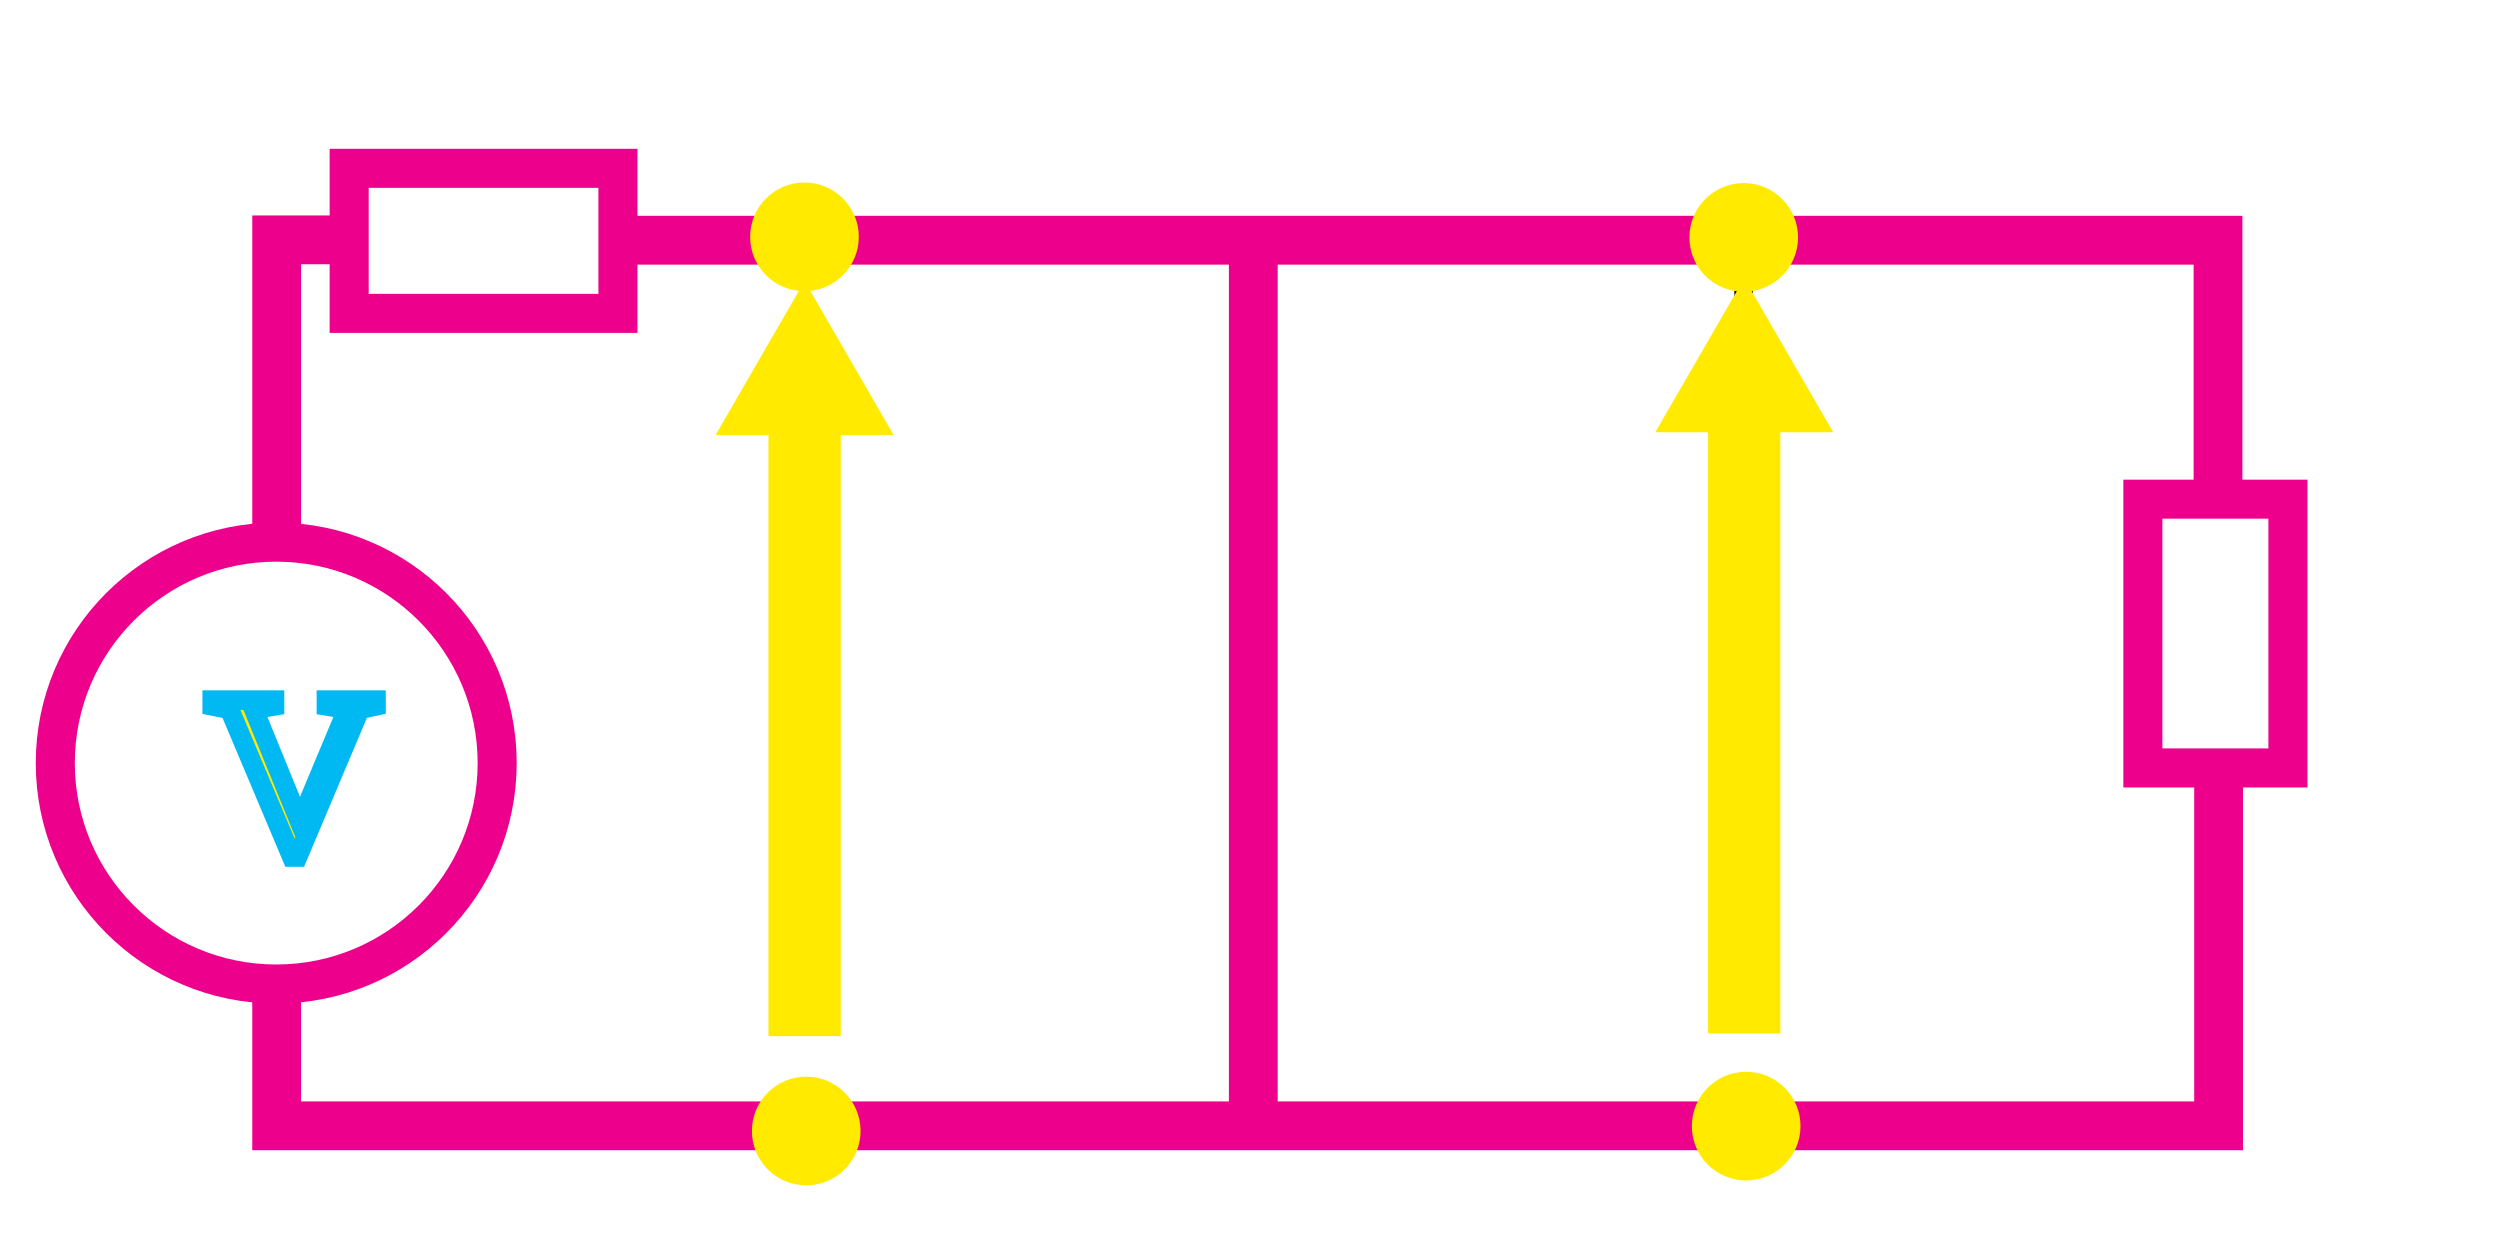
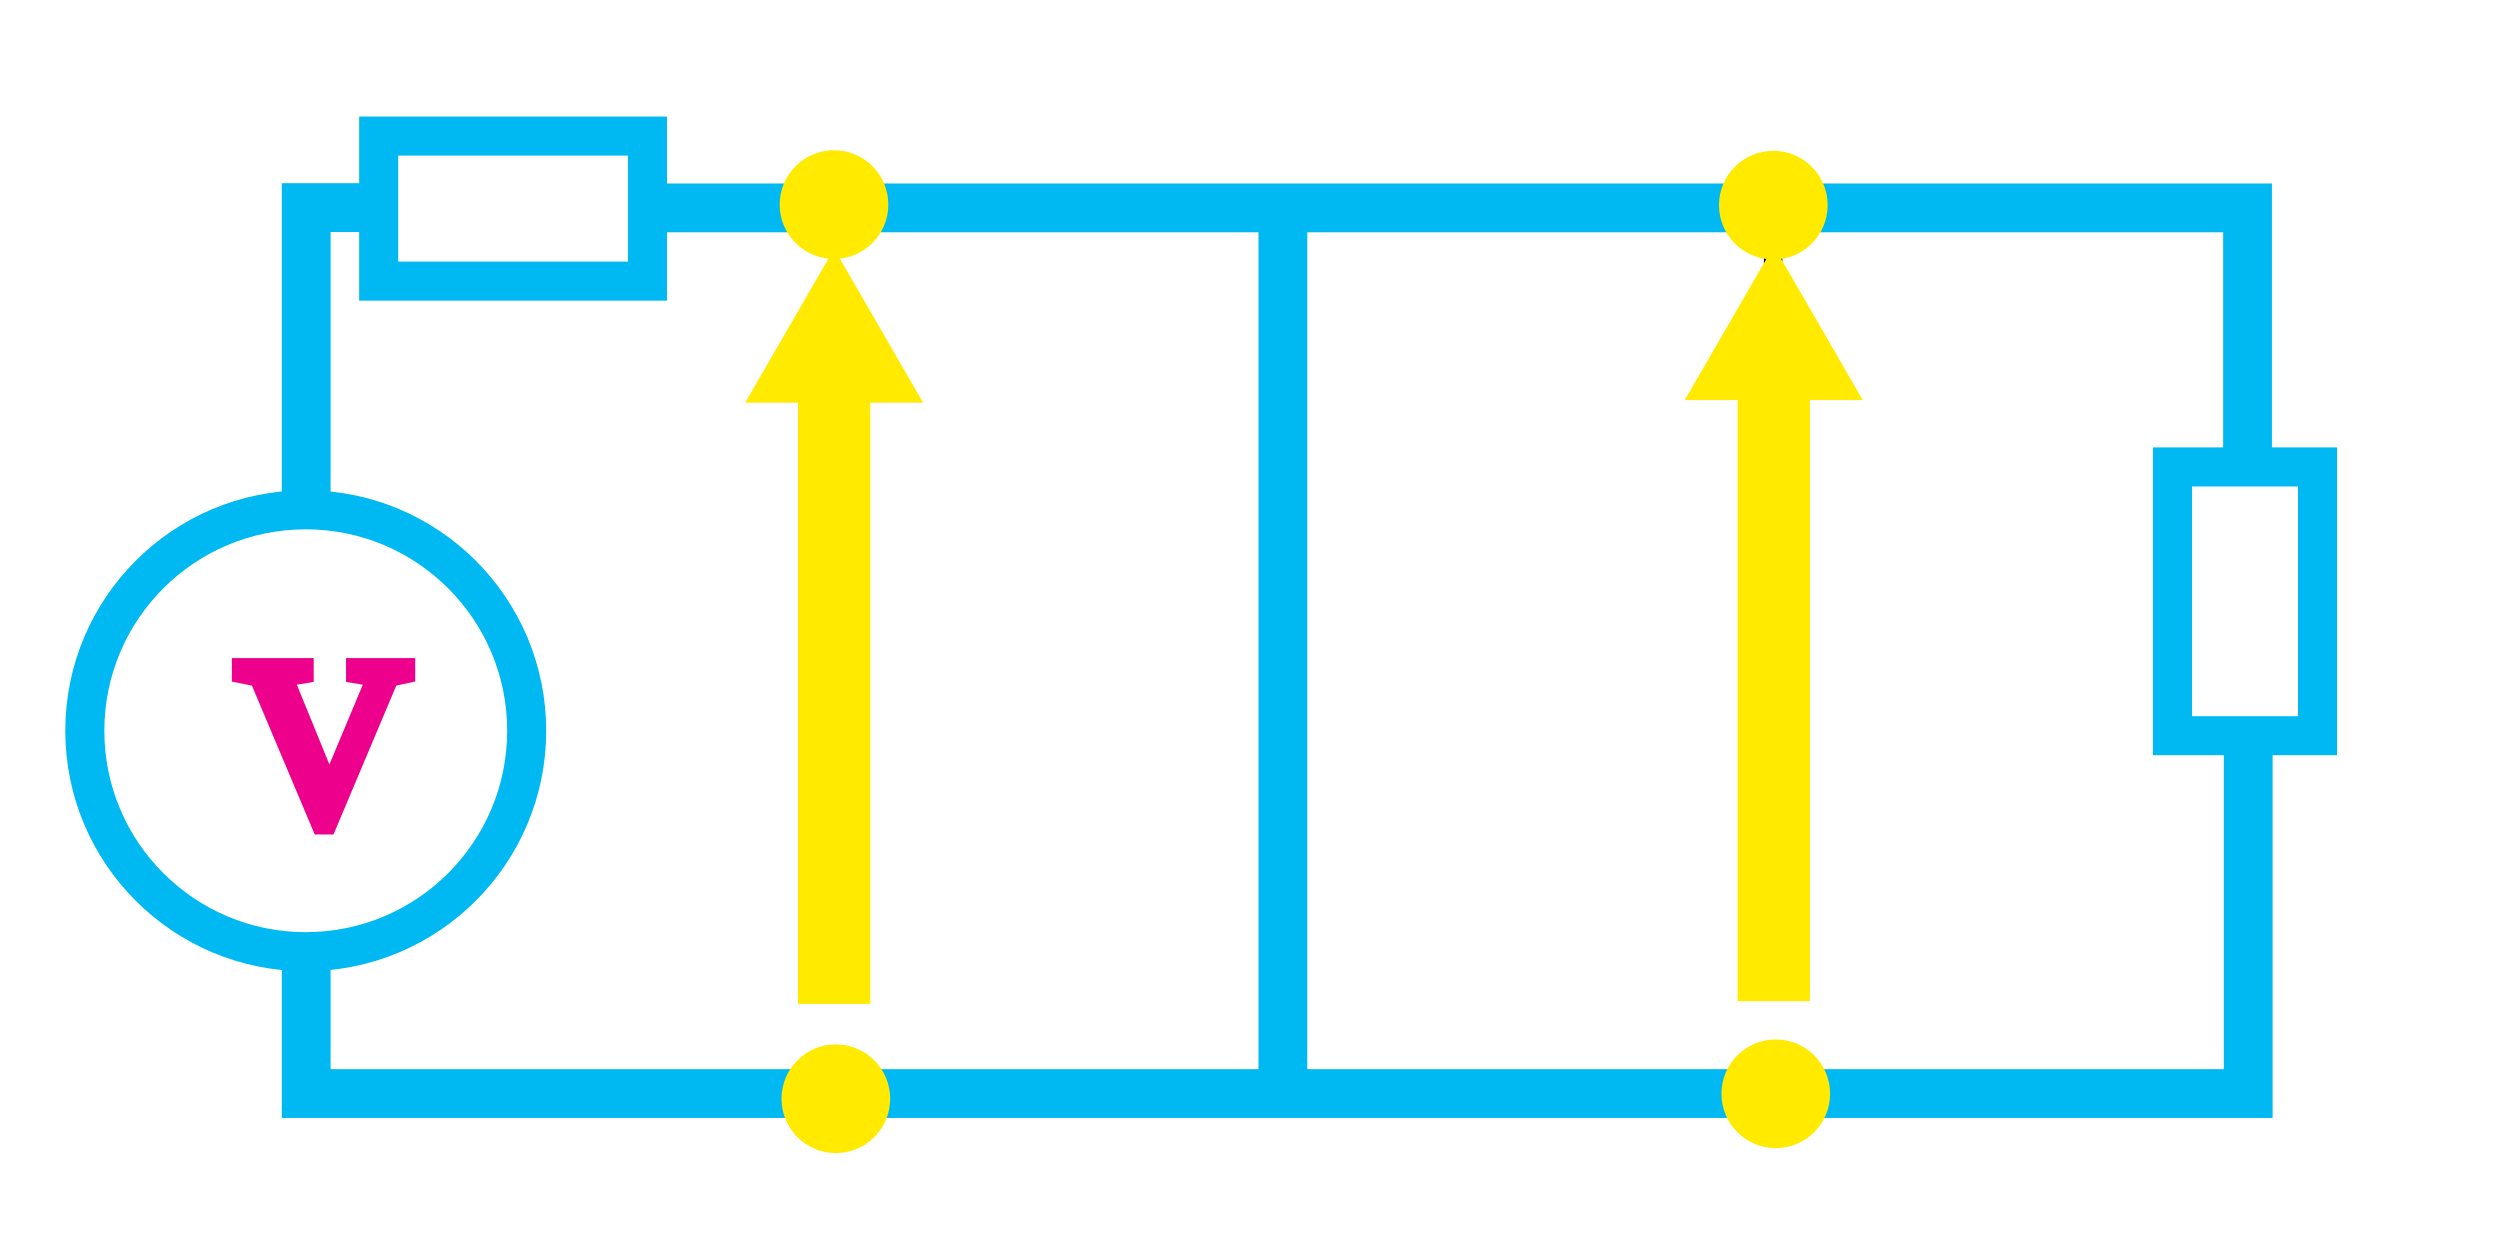
<svg xmlns="http://www.w3.org/2000/svg" width="128" height="64" viewBox="0 0 33.867 16.933" version="1.1" id="svg1" xml:space="preserve">
  <defs id="defs1">
    <linearGradient id="swatch18">
      <stop style="stop-color:#ffeb00;stop-opacity:0.878;" offset="0" id="stop18" />
    </linearGradient>
    <linearGradient id="swatch1">
      <stop style="stop-color:#ffea00;stop-opacity:1;" offset="0" id="stop1" />
    </linearGradient>
    <style id="style1">.c{fill:#ec008c;}.c,.d{stroke-width:0px;}.d{fill:#00b9f2;}</style>
    <linearGradient id="swatch16">
      <stop style="stop-color:#00b9f2;stop-opacity:1;" offset="0" id="stop17" />
    </linearGradient>
-     <marker style="overflow:visible" id="Triangle-84-61" refX="0" refY="0" orient="auto-start-reverse" markerWidth="0.4" markerHeight="0.4" viewBox="0 0 1 1" preserveAspectRatio="xMidYMid">
-       <path transform="scale(0.5)" style="fill:context-stroke;fill-rule:evenodd;stroke:context-stroke;stroke-width:1pt" d="M 5.77,0 -2.88,5 V -5 Z" id="path135-50-8" />
+     <style id="style1-0">.c{fill:#ec008c;}.c,.d{stroke-width:0px;}.d{fill:#00b9f2;}</style>
+     <style id="style1-9">.c{fill:#ec008c;}.c,.d{stroke-width:0px;}.d{fill:#00b9f2;}</style>
+     <style id="style1-94">.c{fill:#ec008c;}.c,.d{stroke-width:0px;}.d{fill:#00b9f2;}</style>
+     <style id="style1-7">.c{fill:#ec008c;}.c,.d{stroke-width:0px;}.d{fill:#00b9f2;}</style>
+     <style id="style1-6">.c{fill:#ec008c;}.c,.d{stroke-width:0px;}.d{fill:#00b9f2;}</style>
+     <style id="style1-0-2">.c{fill:#ec008c;}.c,.d{stroke-width:0px;}.d{fill:#00b9f2;}</style>
+     <style id="style1-9-6">.c{fill:#ec008c;}.c,.d{stroke-width:0px;}.d{fill:#00b9f2;}</style>
+     <style id="style1-94-1">.c{fill:#ec008c;}.c,.d{stroke-width:0px;}.d{fill:#00b9f2;}</style>
+     <style id="style1-7-8">.c{fill:#ec008c;}.c,.d{stroke-width:0px;}.d{fill:#00b9f2;}</style>
+     <style id="style1-73">.c{fill:#ec008c;}.c,.d{stroke-width:0px;}.d{fill:#00b9f2;}</style>
+     <style id="style1-0-9">.c{fill:#ec008c;}.c,.d{stroke-width:0px;}.d{fill:#00b9f2;}</style>
+     <style id="style1-9-3">.c{fill:#ec008c;}.c,.d{stroke-width:0px;}.d{fill:#00b9f2;}</style>
+     <style id="style1-94-19">.c{fill:#ec008c;}.c,.d{stroke-width:0px;}.d{fill:#00b9f2;}</style>
+     <style id="style1-7-4">.c{fill:#ec008c;}.c,.d{stroke-width:0px;}.d{fill:#00b9f2;}</style>
+     <style id="style1-69">.c{fill:#ec008c;}.c,.d{stroke-width:0px;}.d{fill:#00b9f2;}</style>
+     <style id="style1-0-4">.c{fill:#ec008c;}.c,.d{stroke-width:0px;}.d{fill:#00b9f2;}</style>
+     <style id="style1-9-5">.c{fill:#ec008c;}.c,.d{stroke-width:0px;}.d{fill:#00b9f2;}</style>
+     <style id="style1-94-2">.c{fill:#ec008c;}.c,.d{stroke-width:0px;}.d{fill:#00b9f2;}</style>
+     <style id="style1-7-5">.c{fill:#ec008c;}.c,.d{stroke-width:0px;}.d{fill:#00b9f2;}</style>
+     <style id="style1-1">.c{fill:#ec008c;}.c,.d{stroke-width:0px;}.d{fill:#00b9f2;}</style>
+     <style id="style1-0-7">.c{fill:#ec008c;}.c,.d{stroke-width:0px;}.d{fill:#00b9f2;}</style>
+     <style id="style1-9-2">.c{fill:#ec008c;}.c,.d{stroke-width:0px;}.d{fill:#00b9f2;}</style>
+     <style id="style1-94-26">.c{fill:#ec008c;}.c,.d{stroke-width:0px;}.d{fill:#00b9f2;}</style>
+     <style id="style1-7-1">.c{fill:#ec008c;}.c,.d{stroke-width:0px;}.d{fill:#00b9f2;}</style>
+     <style id="style1-09">.c{fill:#ec008c;}.c,.d{stroke-width:0px;}.d{fill:#00b9f2;}</style>
+     <style id="style1-0-8">.c{fill:#ec008c;}.c,.d{stroke-width:0px;}.d{fill:#00b9f2;}</style>
+     <style id="style1-9-56">.c{fill:#ec008c;}.c,.d{stroke-width:0px;}.d{fill:#00b9f2;}</style>
+     <style id="style1-94-11">.c{fill:#ec008c;}.c,.d{stroke-width:0px;}.d{fill:#00b9f2;}</style>
+     <style id="style1-7-59">.c{fill:#ec008c;}.c,.d{stroke-width:0px;}.d{fill:#00b9f2;}</style>
+     <style id="style1-91">.c{fill:#ec008c;}.c,.d{stroke-width:0px;}.d{fill:#00b9f2;}</style>
+     <marker style="overflow:visible" id="Triangle-84-61-0" refX="0" refY="0" orient="auto-start-reverse" markerWidth="0.4" markerHeight="0.4" viewBox="0 0 1 1" preserveAspectRatio="xMidYMid">
+       <path transform="scale(0.5)" style="fill:context-stroke;fill-rule:evenodd;stroke:context-stroke;stroke-width:1pt" d="M 5.77,0 -2.88,5 V -5 Z" id="path135-50-8-9" />
    </marker>
-     <marker style="overflow:visible" id="Triangle-84-61-9" refX="0" refY="0" orient="auto-start-reverse" markerWidth="0.4" markerHeight="0.4" viewBox="0 0 1 1" preserveAspectRatio="xMidYMid">
-       <path transform="scale(0.5)" style="fill:context-stroke;fill-rule:evenodd;stroke:context-stroke;stroke-width:1pt" d="M 5.77,0 -2.88,5 V -5 Z" id="path135-50-8-31" />
+     <marker style="overflow:visible" id="Triangle-84-61-9-3" refX="0" refY="0" orient="auto-start-reverse" markerWidth="0.4" markerHeight="0.4" viewBox="0 0 1 1" preserveAspectRatio="xMidYMid">
+       <path transform="scale(0.5)" style="fill:context-stroke;fill-rule:evenodd;stroke:context-stroke;stroke-width:1pt" d="M 5.77,0 -2.88,5 V -5 Z" id="path135-50-8-31-6" />
    </marker>
  </defs>
  <g id="layer1" style="display:inline">
-     <g id="g114">
-       <path style="fill:none;stroke:#ec008c;stroke-width:0.661;stroke-linecap:butt;stroke-linejoin:miter;stroke-dasharray:none;stroke-opacity:1" d="M 8.396,3.254 H 30.047 v 3.469" id="path113" />
-       <path style="fill:none;stroke:#ec008c;stroke-width:0.661;stroke-linecap:butt;stroke-linejoin:miter;stroke-dasharray:none;stroke-opacity:1" d="m 30.055,10.455 v 4.796 H 3.748 v -1.997" id="path114" />
-       <path style="display:inline;fill:none;stroke:#ffea00;stroke-width:0.979;stroke-miterlimit:10;stroke-dasharray:none;stroke-opacity:1;marker-end:url(#Triangle-84-61)" d="M 10.9,14.036 V 5.197" id="path10-5-1-9" />
-       <text xml:space="preserve" style="font-size:3.175px;display:inline;fill:#ffea00;fill-opacity:1;stroke:#00b9f2;stroke-width:0.265;stroke-dasharray:none;stroke-opacity:1" x="2.843" y="11.562" id="text56-20">
-         <tspan id="tspan56-6" style="fill:#ffea00;fill-opacity:1;stroke:#00b9f2;stroke-width:0.265;stroke-opacity:1" x="2.843" y="11.562">V</tspan>
+     <g id="g1">
+       <path style="fill:none;stroke:#00b9f2;stroke-width:0.661;stroke-linecap:butt;stroke-linejoin:miter;stroke-dasharray:none;stroke-opacity:1" d="M 8.797,2.816 H 30.447 v 3.469" id="path113-2" />
+       <path style="fill:none;stroke:#00b9f2;stroke-width:0.661;stroke-linecap:butt;stroke-linejoin:miter;stroke-dasharray:none;stroke-opacity:1" d="m 30.456,10.018 v 4.796 H 4.148 v -1.997" id="path114-6" />
+       <path style="display:inline;fill:none;stroke:#ffea00;stroke-width:0.979;stroke-miterlimit:10;stroke-dasharray:none;stroke-opacity:1;marker-end:url(#Triangle-84-61-0)" d="M 11.3,13.599 V 4.76" id="path10-5-1-9-1" />
+       <text xml:space="preserve" style="font-size:3.175px;display:inline;fill:#ec008c;fill-opacity:1;stroke:#ec008c;stroke-width:0.265;stroke-dasharray:none;stroke-opacity:1" x="3.243" y="11.125" id="text56-20-8">
+         <tspan id="tspan56-6-7" style="fill:#ec008c;fill-opacity:1;stroke:#ec008c;stroke-width:0.265;stroke-opacity:1" x="3.243" y="11.125">V</tspan>
      </text>
-       <circle style="fill:none;fill-opacity:1;stroke:#ec008c;stroke-width:0.529;stroke-dasharray:none;stroke-opacity:1" id="path85" cx="3.742" cy="10.337" r="2.993" />
-       <rect style="fill:none;fill-opacity:1;stroke:#ec008c;stroke-width:0.529;stroke-dasharray:none;stroke-opacity:1" id="rect85" width="3.641" height="1.965" x="4.73" y="2.28" />
-       <rect style="display:inline;fill:none;fill-opacity:1;stroke:#ec008c;stroke-width:0.529;stroke-dasharray:none;stroke-opacity:1" id="rect85-1" width="3.641" height="1.965" x="6.762" y="-30.994" transform="rotate(90)" />
-       <path style="fill:none;stroke:#ec008c;stroke-width:0.661;stroke-linecap:butt;stroke-linejoin:miter;stroke-dasharray:none;stroke-opacity:1" d="M 16.978,15.248 V 3.181" id="path87" />
-       <path style="fill:none;stroke:#000000;stroke-width:0.25px;stroke-linecap:butt;stroke-linejoin:miter;stroke-opacity:1" d="M 23.62,13.991 V 3.321" id="path95" />
-       <circle style="fill:#ffea00;fill-opacity:1;stroke-width:1.323;stroke-dasharray:none" id="path111" cx="10.898" cy="3.208" r="0.736" />
-       <circle style="display:inline;fill:#ffea00;fill-opacity:1;stroke-width:1.323;stroke-dasharray:none" id="path111-8" cx="10.922" cy="15.321" r="0.736" />
-       <circle style="display:inline;fill:#ffea00;fill-opacity:1;stroke-width:1.323;stroke-dasharray:none" id="path111-6" cx="23.655" cy="15.255" r="0.736" />
-       <circle style="display:inline;fill:#ffea00;fill-opacity:1;stroke-width:1.323;stroke-dasharray:none" id="path111-6-5" cx="23.622" cy="3.216" r="0.736" />
-       <path style="display:inline;fill:none;stroke:#ffea00;stroke-width:0.979;stroke-miterlimit:10;stroke-dasharray:none;stroke-opacity:1;marker-end:url(#Triangle-84-61-9)" d="M 23.629,14 V 5.161" id="path10-5-1-9-4" />
-       <path style="fill:none;stroke:#ec008c;stroke-width:0.661;stroke-linecap:butt;stroke-linejoin:miter;stroke-dasharray:none;stroke-opacity:1" d="M 3.748,7.39 V 3.249 h 0.957" id="path112" />
+       <circle style="fill:none;fill-opacity:1;stroke:#00b9f2;stroke-width:0.529;stroke-dasharray:none;stroke-opacity:1" id="path85-9" cx="4.142" cy="9.899" r="2.993" />
+       <rect style="fill:none;fill-opacity:1;stroke:#00b9f2;stroke-width:0.529;stroke-dasharray:none;stroke-opacity:1" id="rect85-2" width="3.641" height="1.965" x="5.13" y="1.843" />
+       <rect style="display:inline;fill:none;fill-opacity:1;stroke:#00b9f2;stroke-width:0.529;stroke-dasharray:none;stroke-opacity:1" id="rect85-1-0" width="3.641" height="1.965" x="6.325" y="-31.395" transform="rotate(90)" />
+       <path style="fill:none;stroke:#00b9f2;stroke-width:0.661;stroke-linecap:butt;stroke-linejoin:miter;stroke-dasharray:none;stroke-opacity:1" d="M 17.379,14.81 V 2.743" id="path87-2" />
+       <path style="fill:none;stroke:#000000;stroke-width:0.25px;stroke-linecap:butt;stroke-linejoin:miter;stroke-opacity:1" d="M 24.02,13.554 V 2.883" id="path95-3" />
+       <circle style="fill:#ffea00;fill-opacity:1;stroke-width:1.323;stroke-dasharray:none" id="path111-7" cx="11.298" cy="2.771" r="0.736" />
+       <circle style="display:inline;fill:#ffea00;fill-opacity:1;stroke-width:1.323;stroke-dasharray:none" id="path111-8-5" cx="11.323" cy="14.884" r="0.736" />
+       <circle style="display:inline;fill:#ffea00;fill-opacity:1;stroke-width:1.323;stroke-dasharray:none" id="path111-6-9" cx="24.056" cy="14.817" r="0.736" />
+       <circle style="display:inline;fill:#ffea00;fill-opacity:1;stroke-width:1.323;stroke-dasharray:none" id="path111-6-5-2" cx="24.023" cy="2.779" r="0.736" />
+       <path style="display:inline;fill:none;stroke:#ffea00;stroke-width:0.979;stroke-miterlimit:10;stroke-dasharray:none;stroke-opacity:1;marker-end:url(#Triangle-84-61-9-3)" d="M 24.029,13.563 V 4.724" id="path10-5-1-9-4-2" />
+       <path style="fill:none;stroke:#00b9f2;stroke-width:0.661;stroke-linecap:butt;stroke-linejoin:miter;stroke-dasharray:none;stroke-opacity:1" d="M 4.148,6.953 V 2.812 h 0.957" id="path112-8" />
    </g>
  </g>
</svg>
